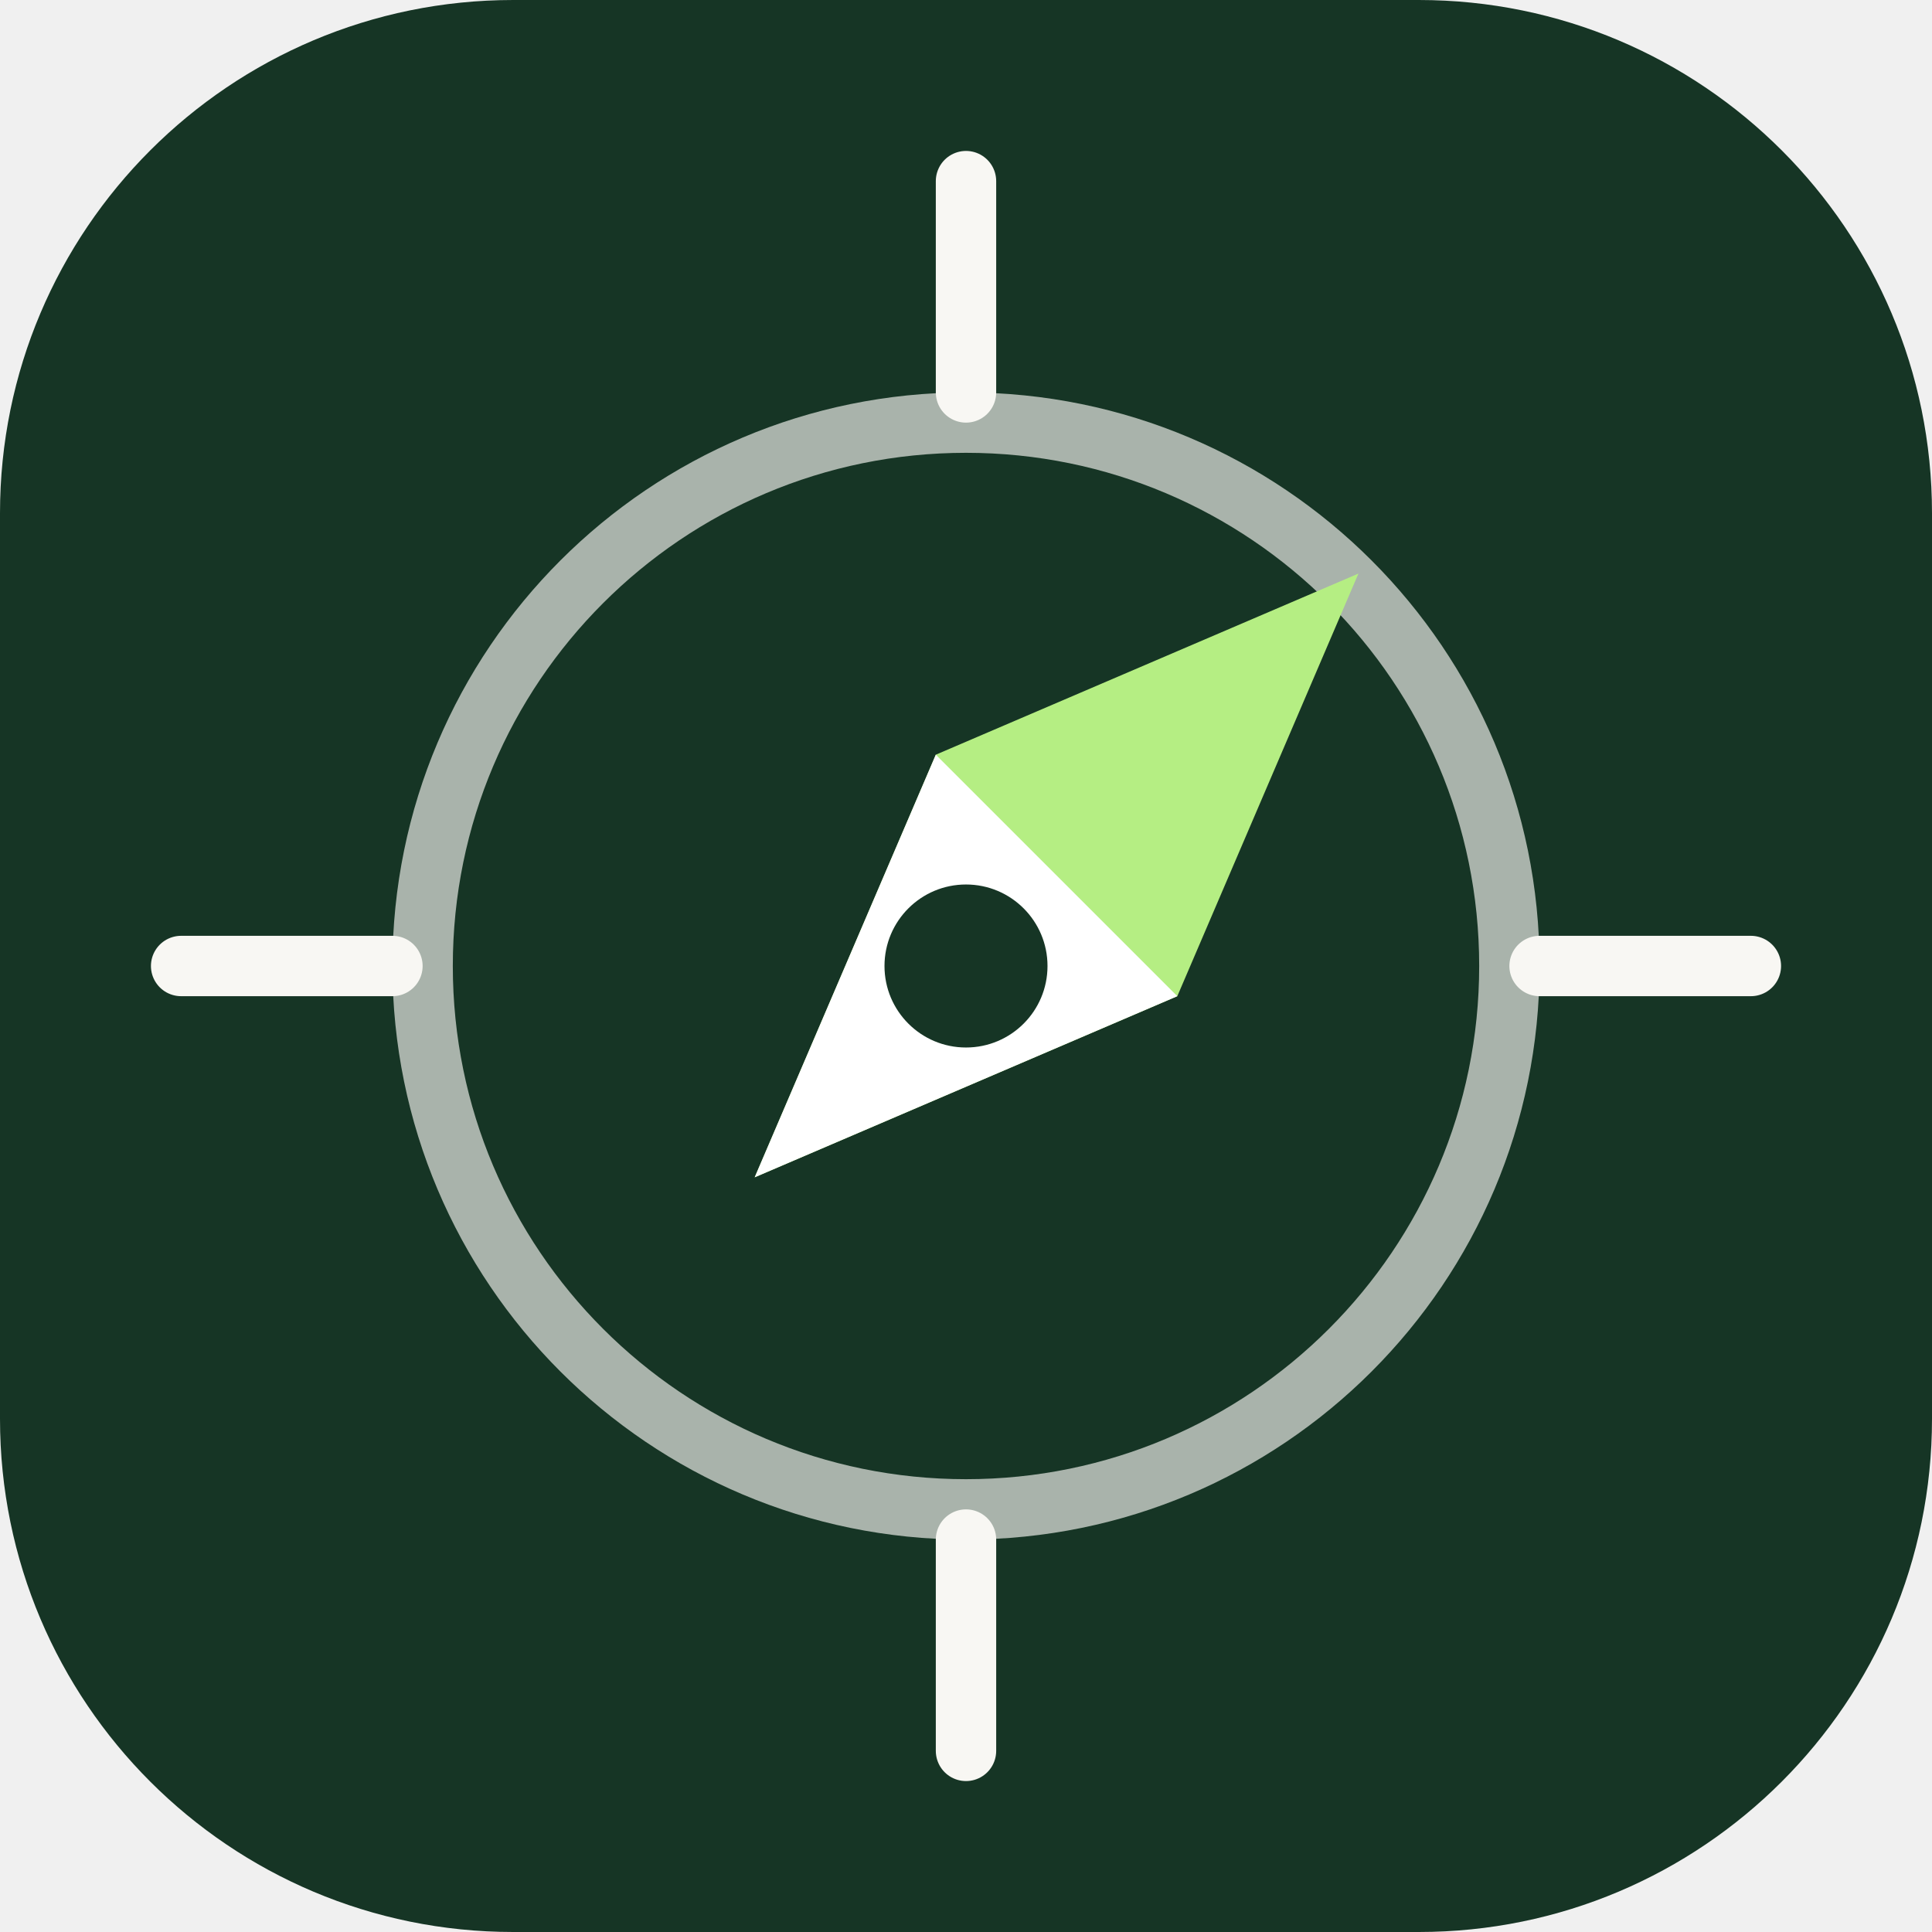
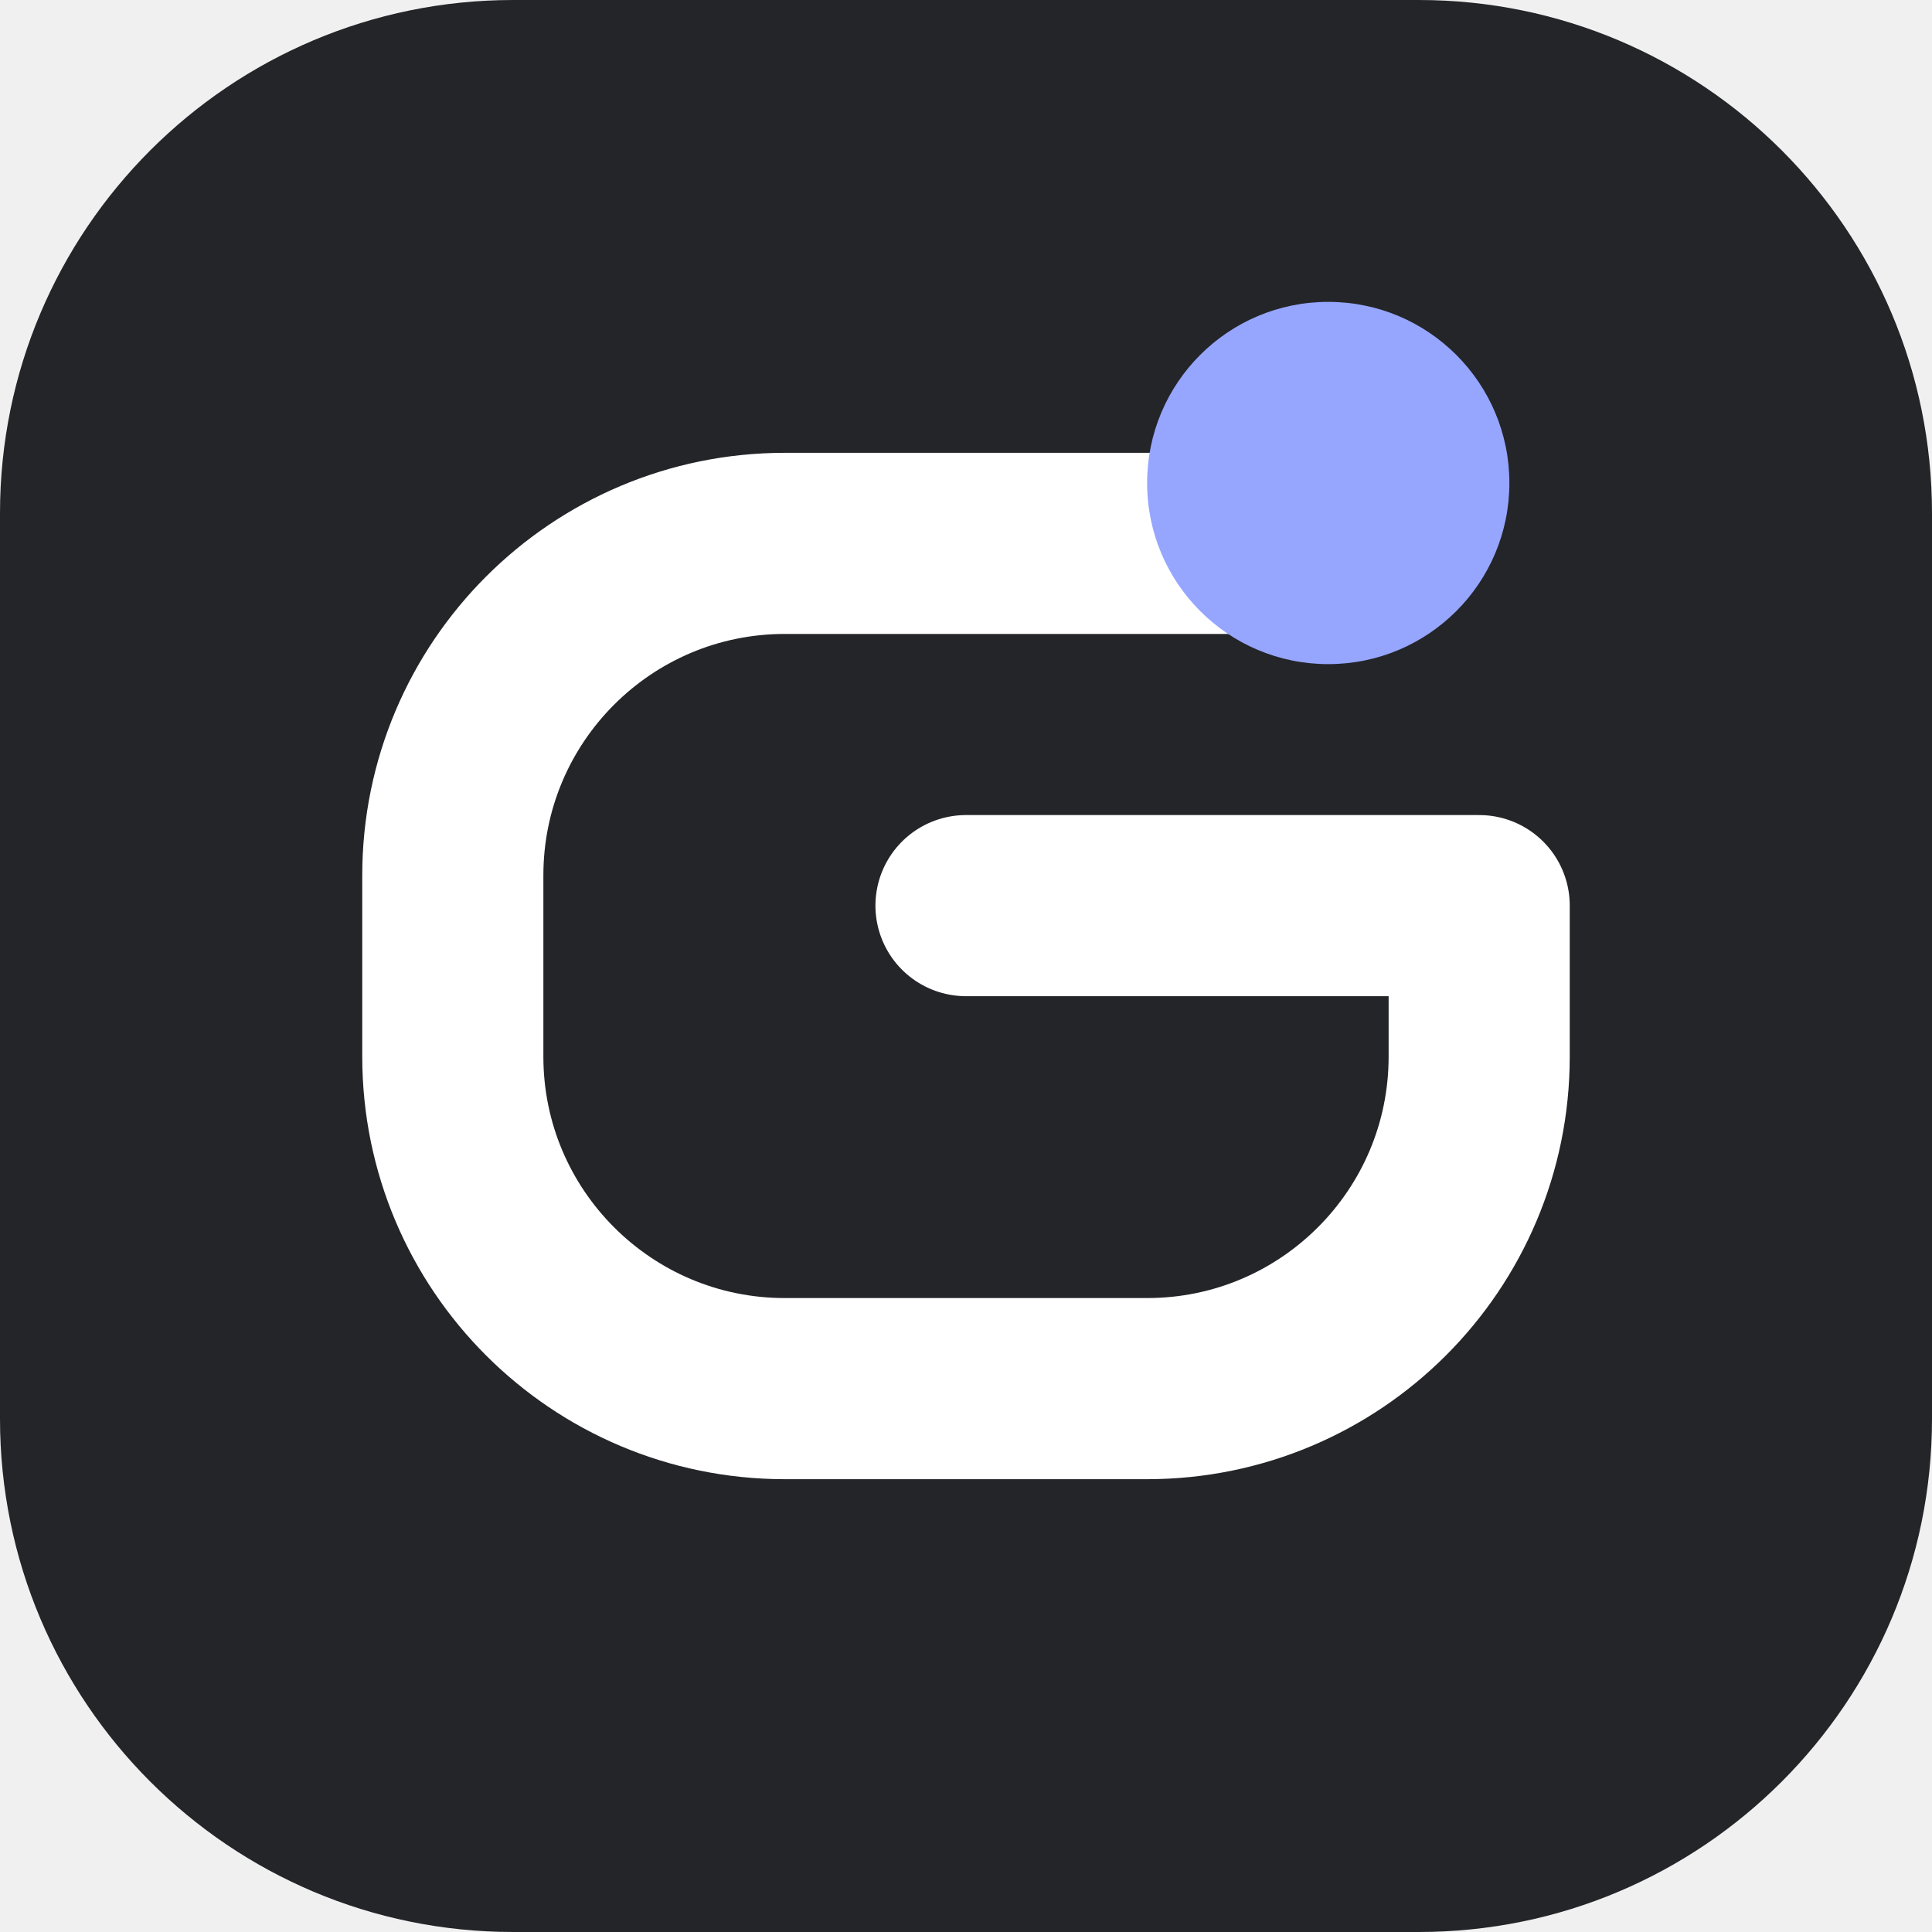
<svg xmlns="http://www.w3.org/2000/svg" viewBox="0 0 64 64">
-   <rect width="64" height="64" rx="17" fill="#163525" />
-   <circle cx="32" cy="32" r="18" fill="none" stroke="#f8f7f3" stroke-width="2" opacity=".65" />
-   <path d="M32 6v7m0 38v7M6 32h7m38 0h7" stroke="#f8f7f3" stroke-width="2" stroke-linecap="round" />
-   <path d="m25 39 6-14 14-6-6 14-14 6Z" fill="#b5ee83" />
-   <path d="m31 25 8 8-14 6 6-14Z" fill="#fff" />
-   <circle cx="32" cy="32" r="2.7" fill="#163525" />
+   <rect width="64" height="64" rx="17" fill="#242529" />
+   <path d="M43 18H26a11 11 0 0 0-11 11v6a11 11 0 0 0 11 11h12a11 11 0 0 0 11-11v-5H32" fill="none" stroke="#fff" stroke-width="6" stroke-linecap="round" stroke-linejoin="round" />
+   <circle cx="44" cy="16" r="6" fill="#96a6ff" />
</svg>
